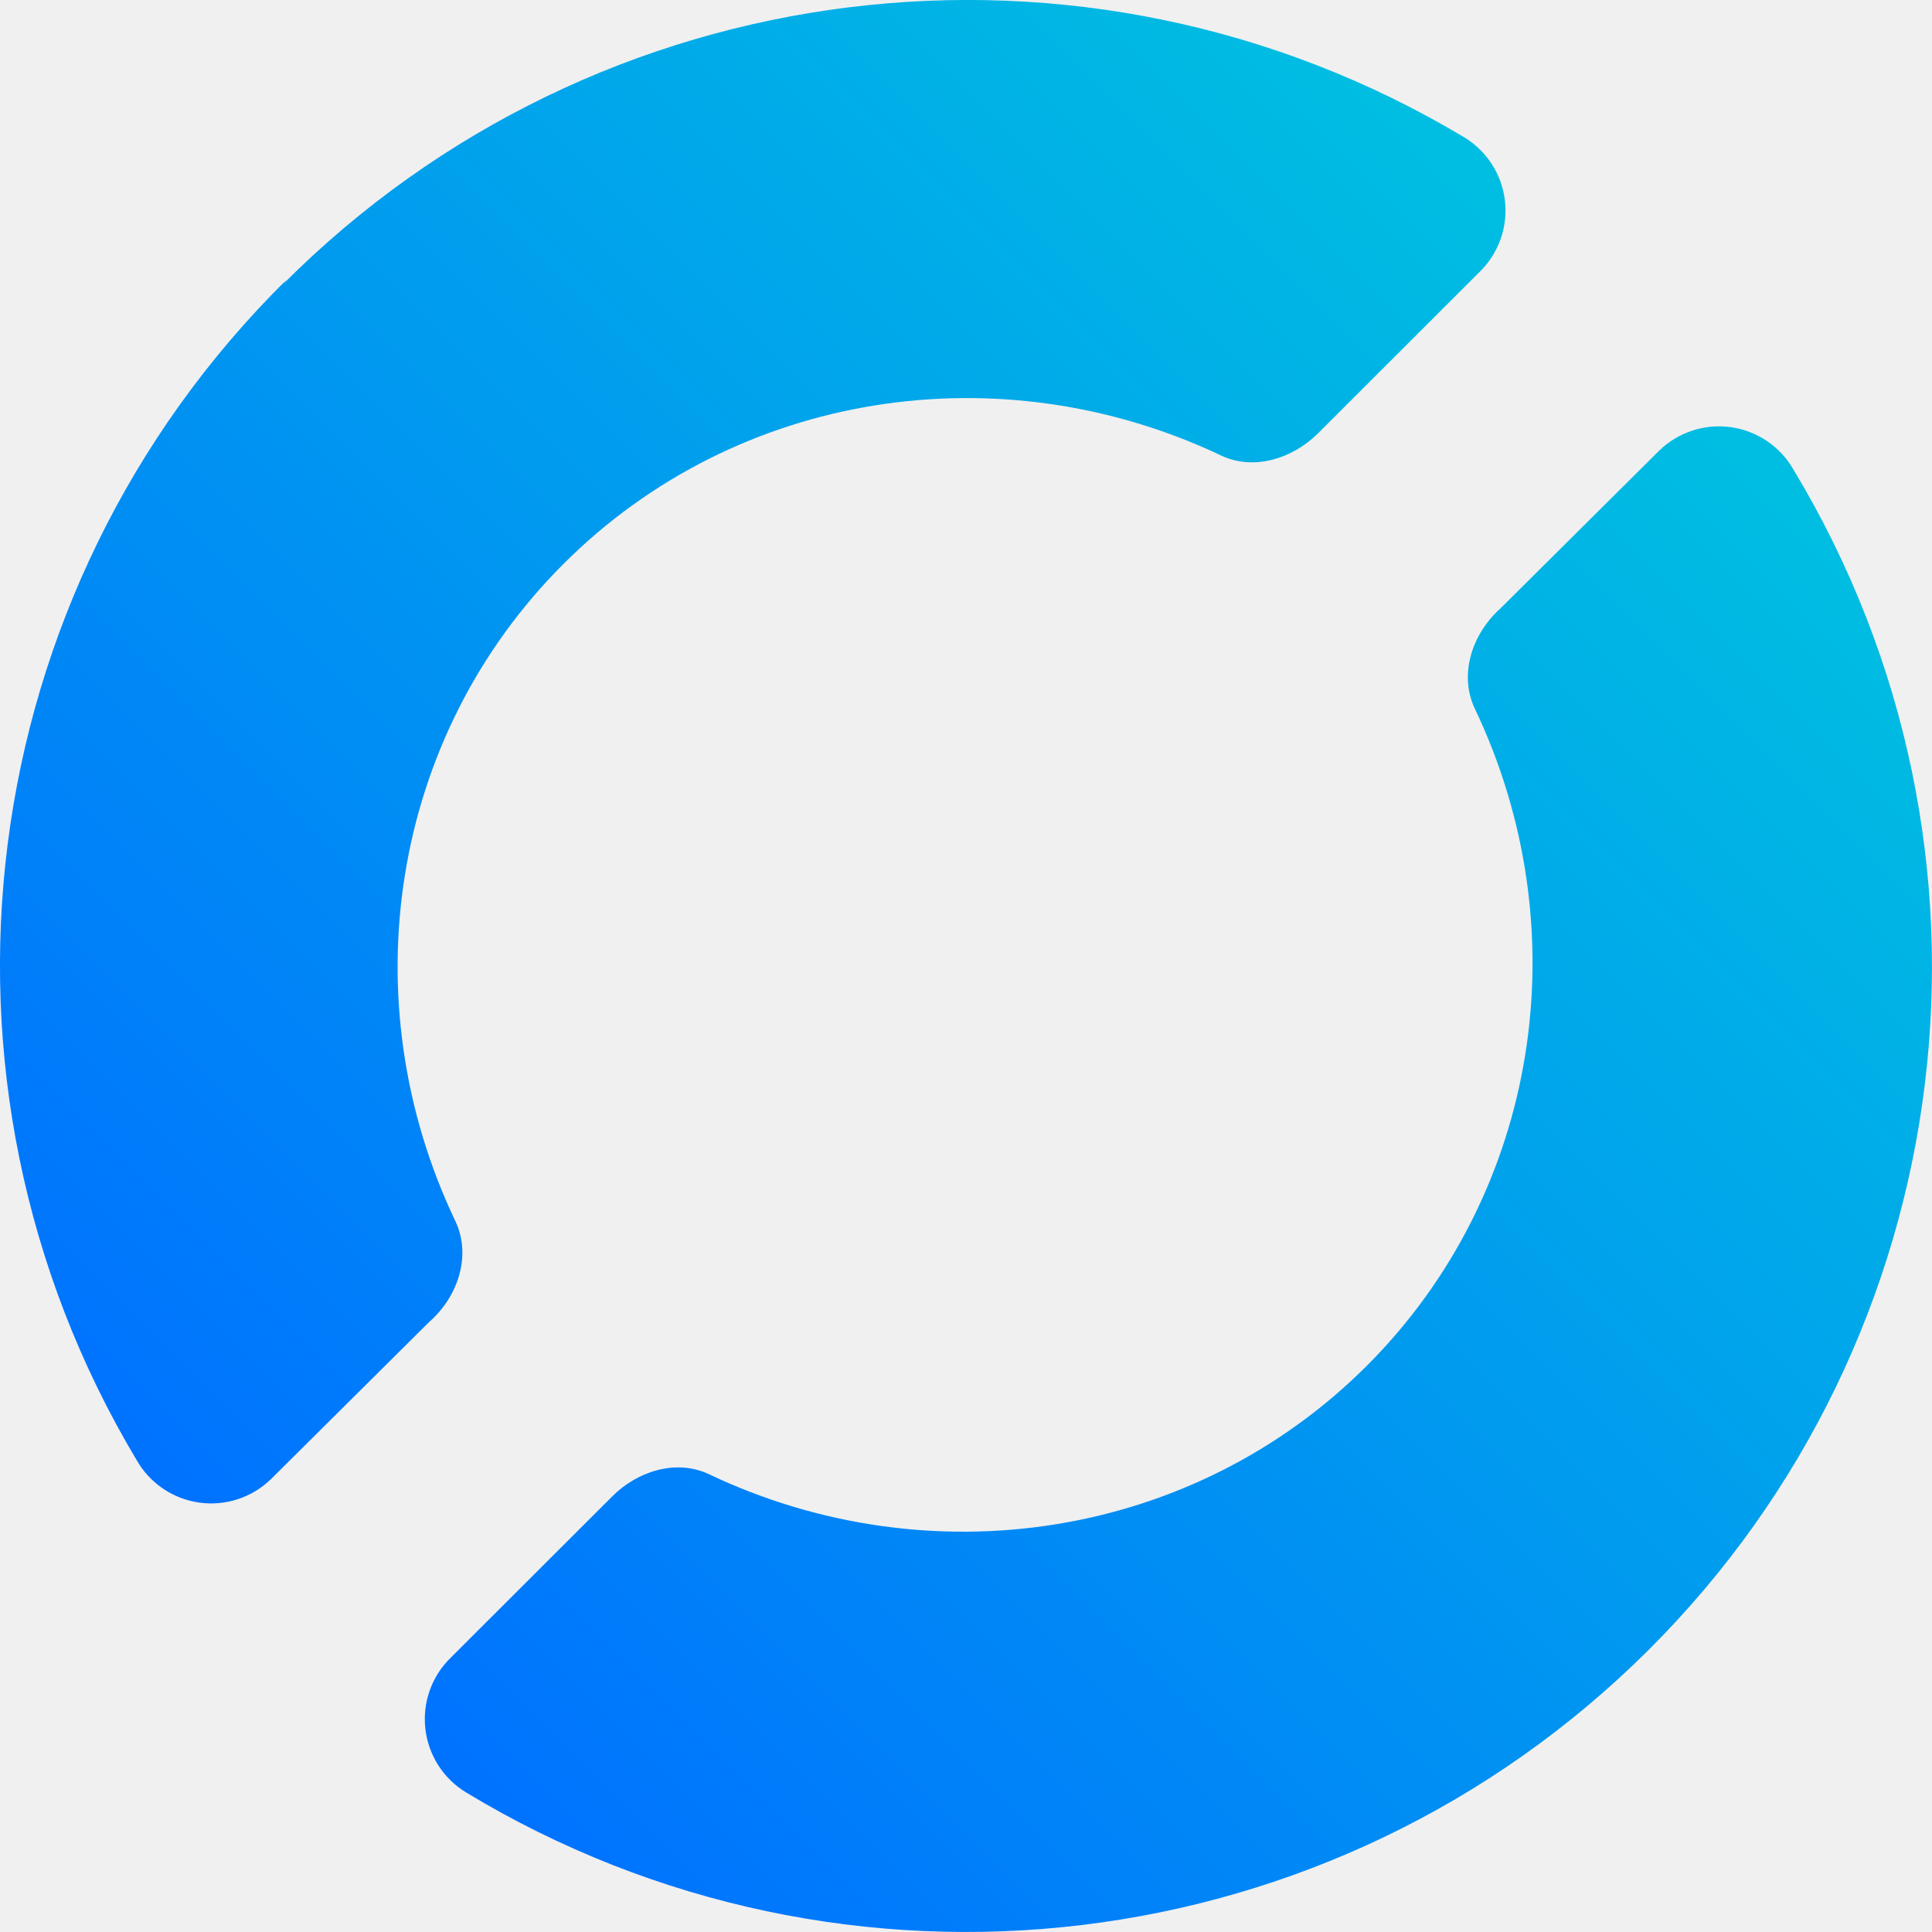
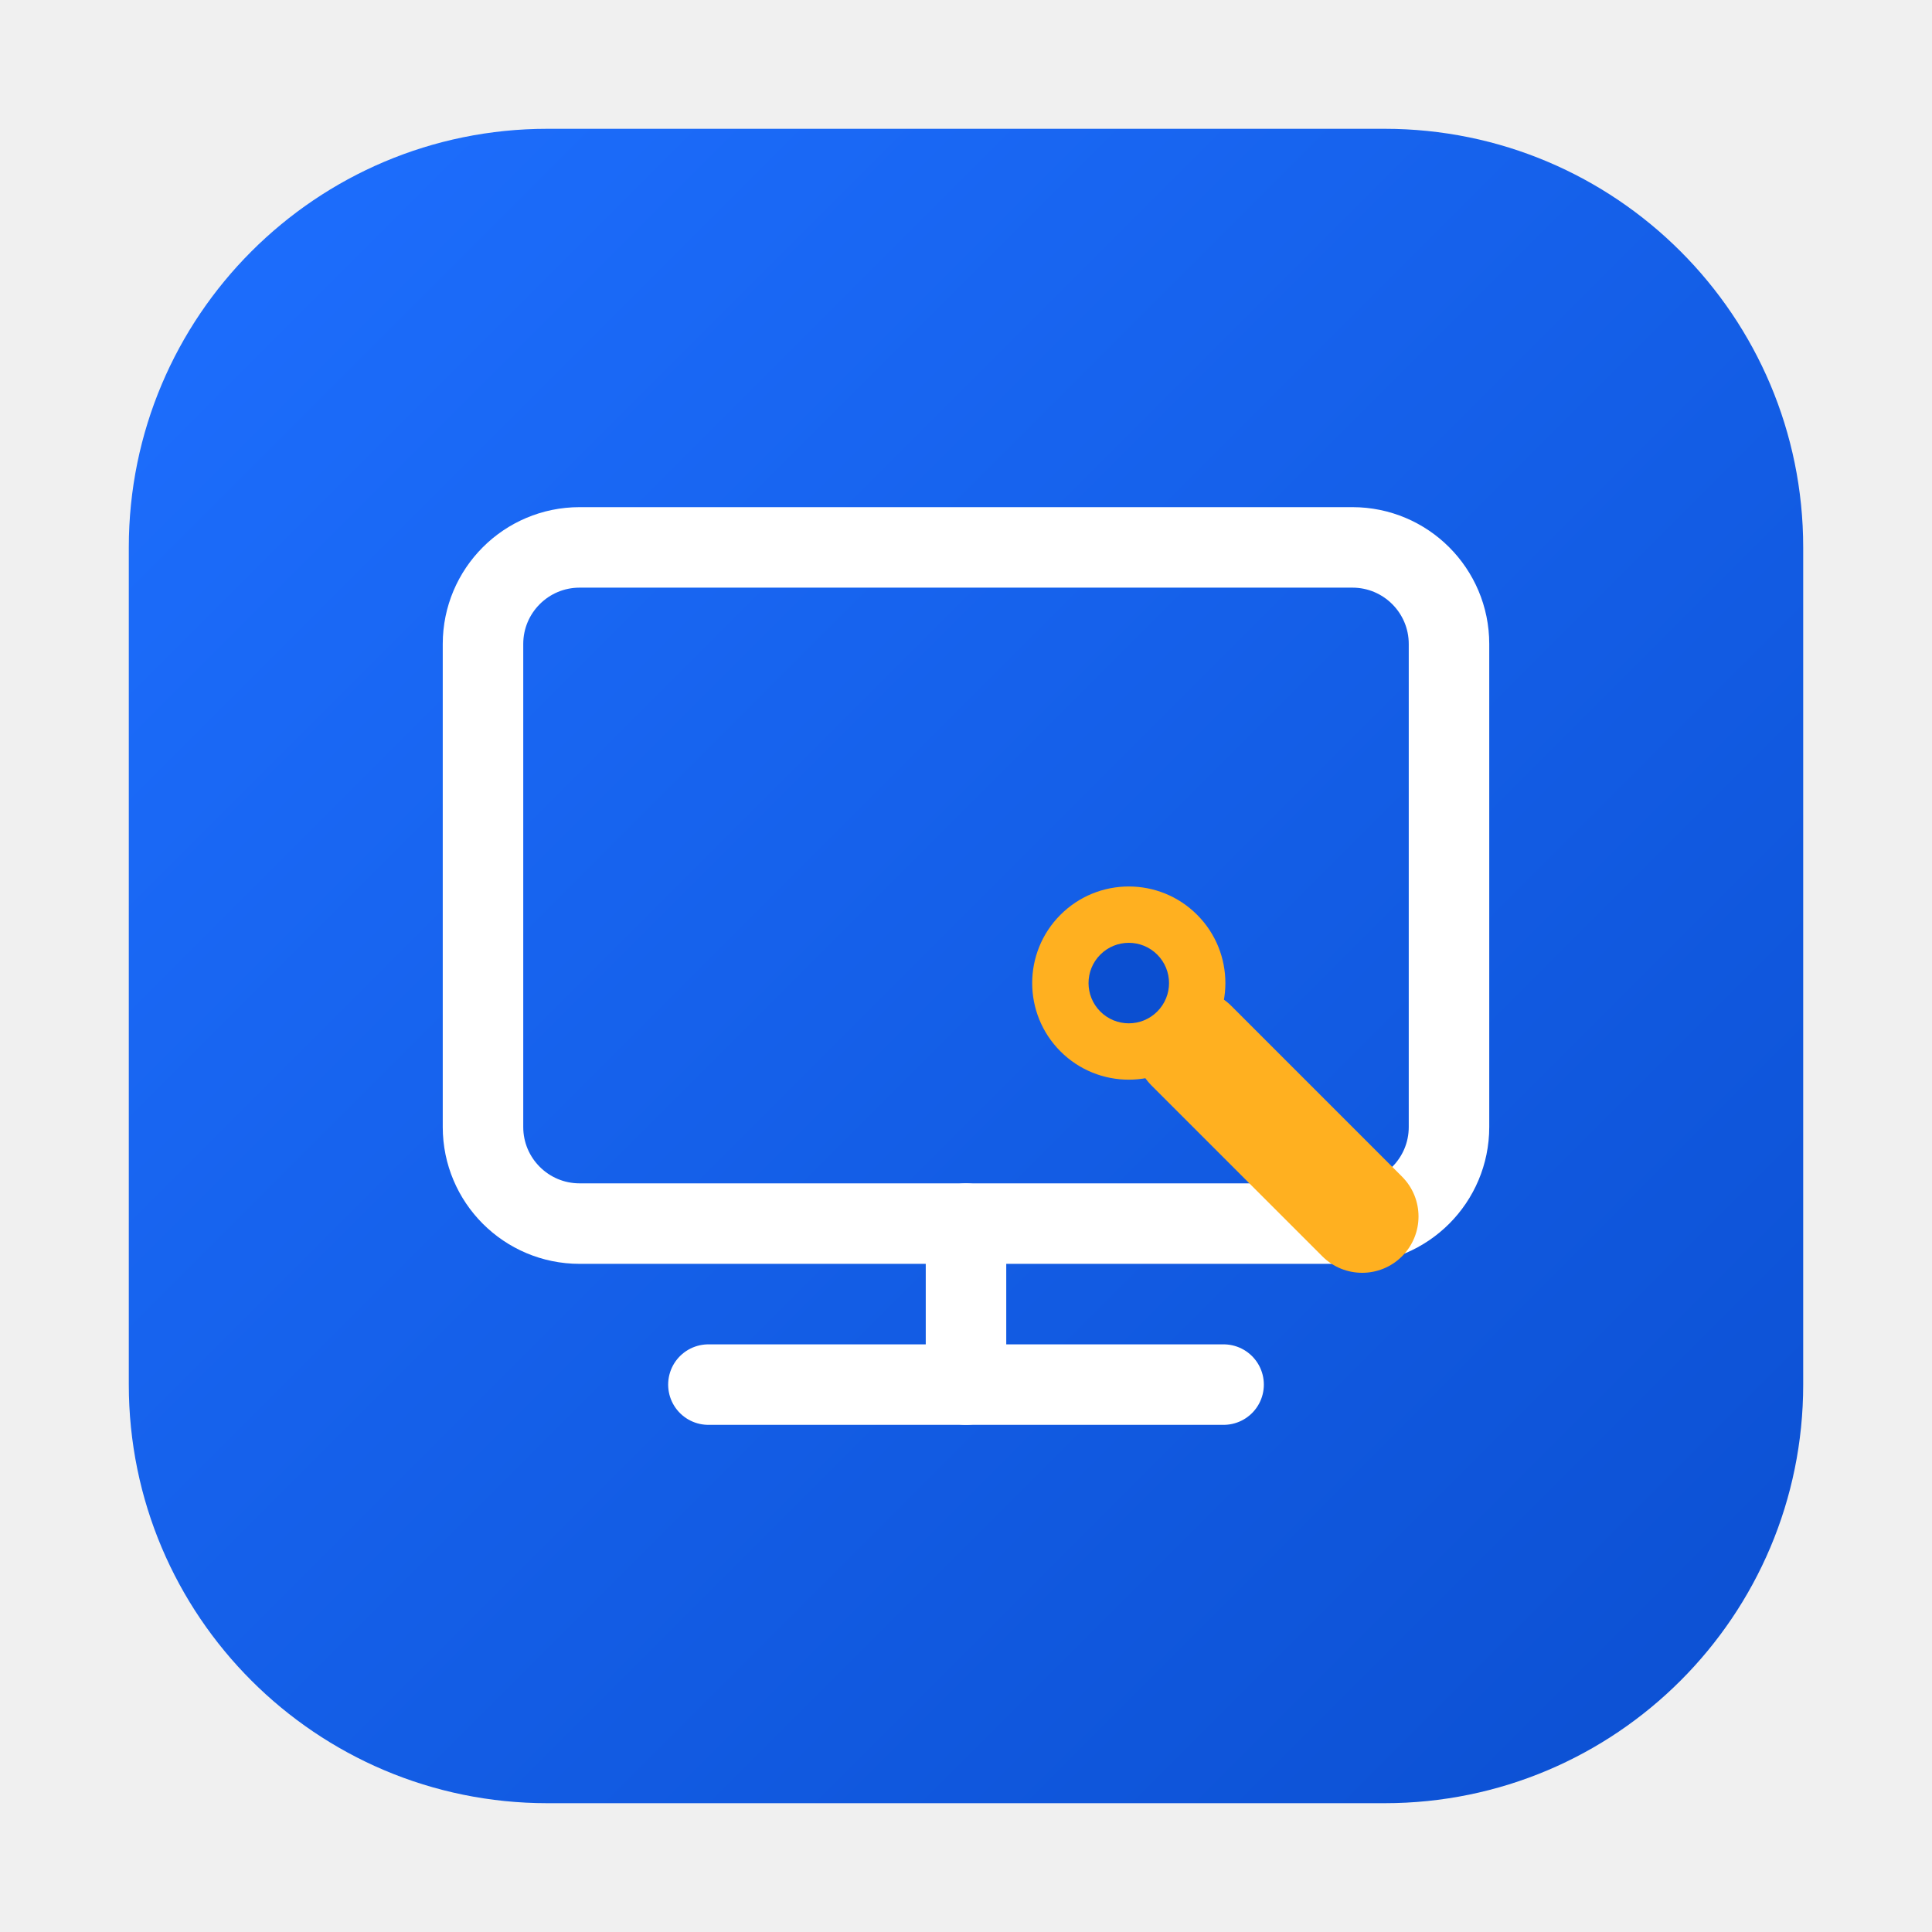
- <svg xmlns="http://www.w3.org/2000/svg" xmlns:xlink="http://www.w3.org/1999/xlink" xml:space="preserve" viewBox="66.993 897.484 26 26">
-   <linearGradient id="a" x1=".148" x2=".845" y1=".851" y2=".154" gradientTransform="matrix(26.301 0 0 26.331 90.674 911.757)" gradientUnits="userSpaceOnUse">
-     <stop offset="0" stop-color="#0071ff" />
-     <stop offset="1" stop-color="#00bfe1" />
-   </linearGradient>
+ <svg xmlns="http://www.w3.org/2000/svg" viewBox="0 0 120 120" width="2048" height="2048">
  <defs>
-     <linearGradient xlink:href="#a" id="b" x1=".148" x2=".845" y1=".851" y2=".154" gradientTransform="matrix(26.00048 0 0 25.99935 66.993 897.485)" gradientUnits="userSpaceOnUse" />
+     <linearGradient id="gradIcon" x1="0" y1="0" x2="1" y2="1">
+       <stop offset="0%" stop-color="#1E6FFF" />
+       <stop offset="100%" stop-color="#0B4FD1" />
+     </linearGradient>
  </defs>
-   <path fill="url(#b)" d="m89.318 903.552-2.135 2.122c-.376.337-.558.879-.347 1.337 1.422 2.976.882 6.524-1.452 8.856-2.335 2.331-5.887 2.87-8.866 1.449-.439-.197-.954-.03-1.292.312l-2.17 2.167a1.154 1.154 0 0 0 .208 1.81 13.005 13.005 0 0 0 15.91-1.912 12.97 12.97 0 0 0 1.956-15.887 1.154 1.154 0 0 0-1.812-.254zm-18.467-2.305a12.969 12.969 0 0 0-2.02 15.885 1.154 1.154 0 0 0 1.812.254l2.124-2.11c.385-.336.572-.884.359-1.348-1.423-2.976-.884-6.524 1.451-8.856 2.334-2.332 5.887-2.871 8.866-1.45.434.194.942.033 1.281-.3l2.182-2.18a1.152 1.152 0 0 0-.208-1.81 13.009 13.009 0 0 0-15.893 1.973z" />
+   <rect x="8" y="8" width="104" height="104" rx="26" fill="url(#gradIcon)" />
+   <rect x="30" y="34" width="60" height="42" rx="6" fill="none" stroke="#fff" stroke-width="5" />
+   <line x1="44" y1="86" x2="76" y2="86" stroke="#fff" stroke-width="5" stroke-linecap="round" />
+   <line x1="60" y1="76" x2="60" y2="86" stroke="#fff" stroke-width="5" stroke-linecap="round" />
+   <g transform="translate(74,60) rotate(45)">
+     <rect x="0" y="0" width="22" height="7" rx="3.5" fill="#FFB020" />
+     <circle cx="-2" cy="3.5" r="6" fill="#FFB020" />
+     <circle cx="-2" cy="3.5" r="2.5" fill="#0B4FD1" />
+   </g>
</svg>
